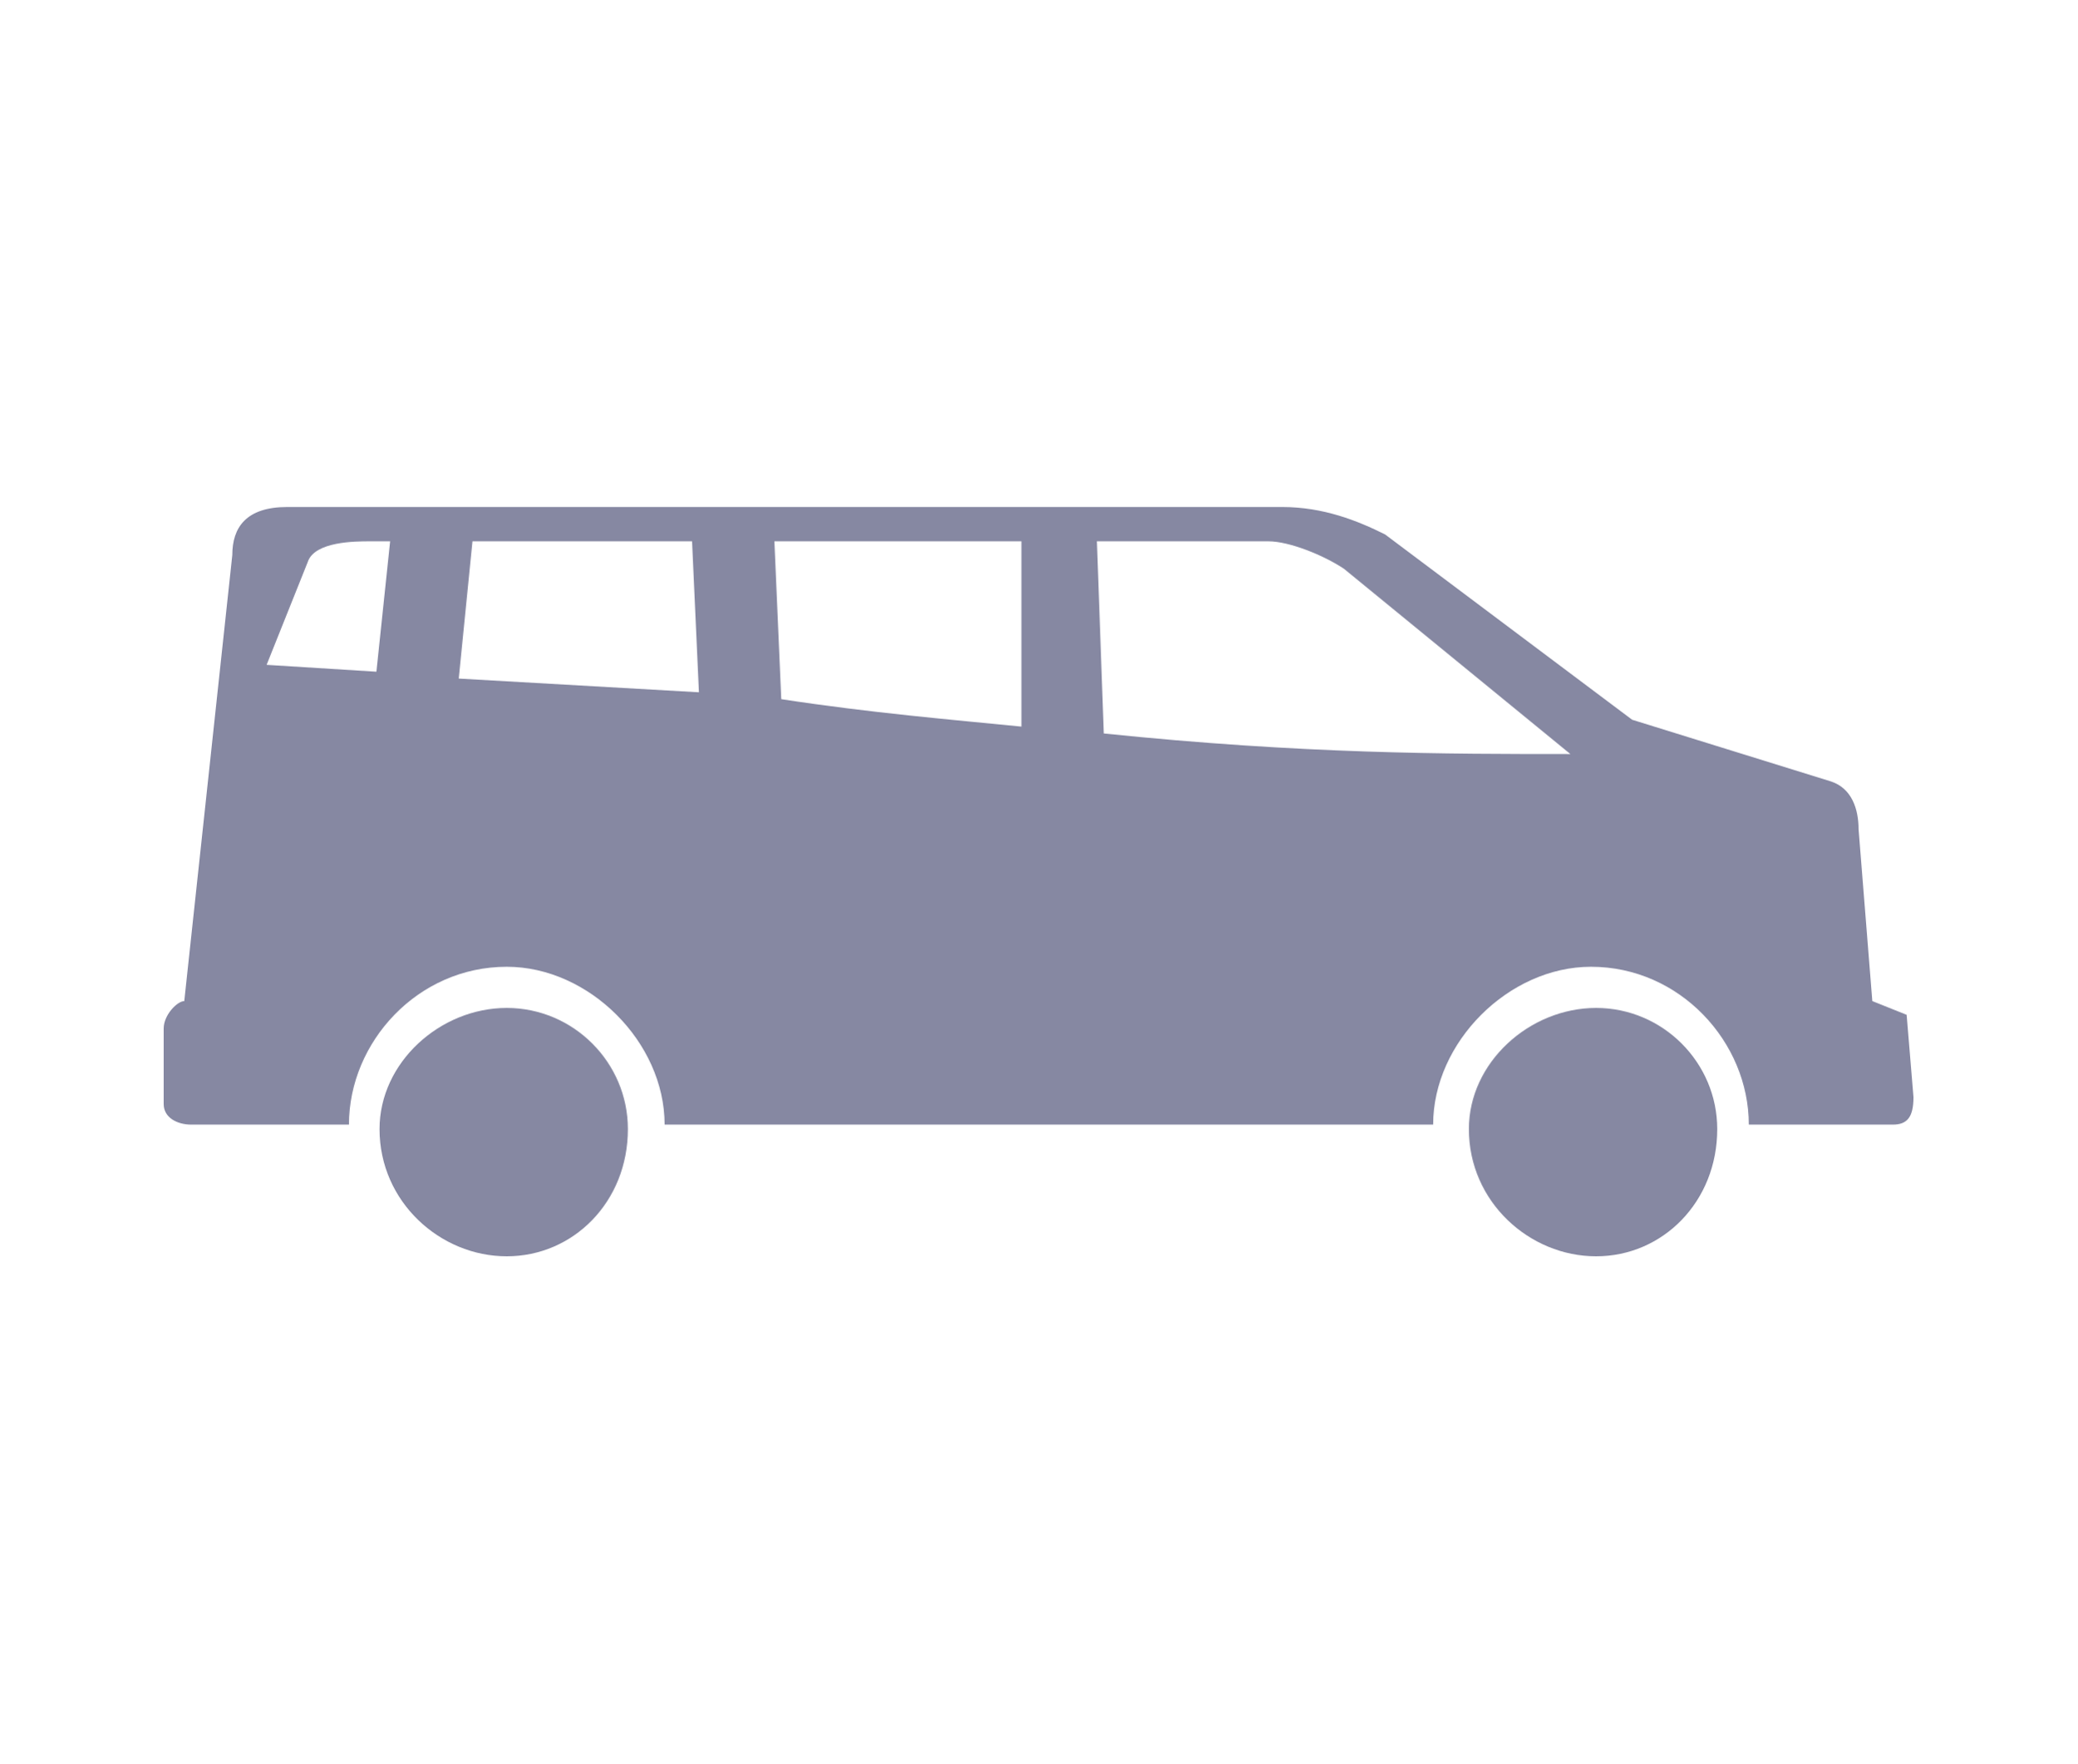
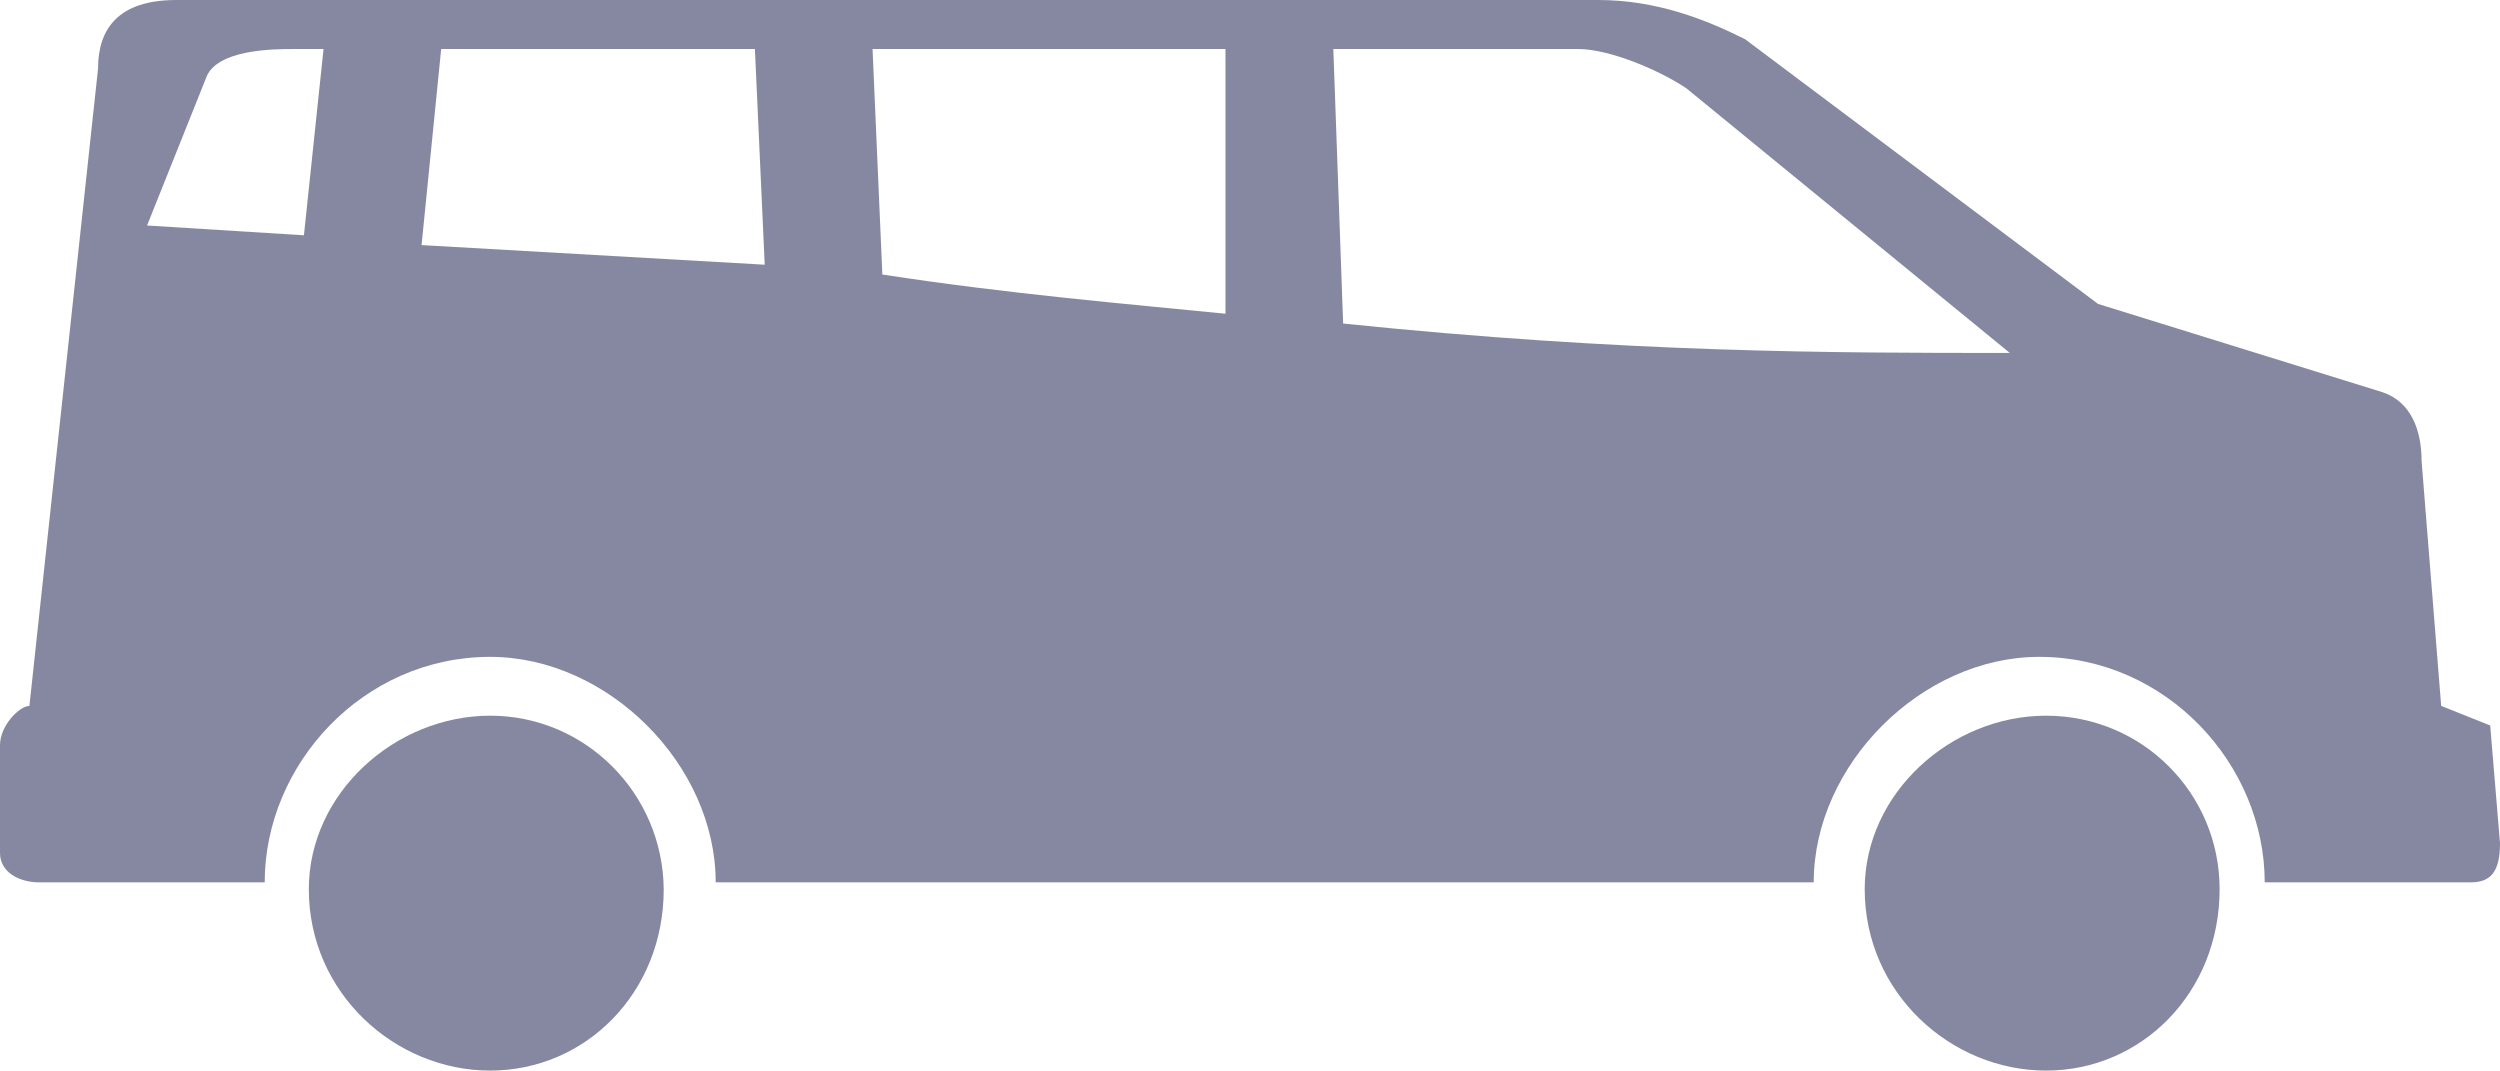
- <svg xmlns="http://www.w3.org/2000/svg" version="1.1" id="Layer_1" x="0px" y="0px" viewBox="0 0 302.701 256.954" style="enable-background:new 0 0 302.701 256.954;" xml:space="preserve">
+ <svg xmlns="http://www.w3.org/2000/svg" version="1.1" id="Layer_1" x="0px" y="0px" viewBox="0 0 255 109.2" style="enable-background:new 0 0 255 109.2;" xml:space="preserve">
  <style type="text/css">
- 	.st0{fill-rule:evenodd;clip-rule:evenodd;fill:#8688A2;}
+ 	.st0{fill:#8688A2;}
</style>
  <g>
-     <path class="st0" d="M23.851,149.881v11c0,2,2,3,4,3h14h9c0-12,10-23,23-23c12,0,23,11,23,23h112c0-12,11-23,23-23   c13,0,23,11,23,23h21c2,0,3-1,3-4l-1-12l-5-2l-2-25c0-3-1-6-4-7l-29-9l-36-27c-4-2-9-4-15-4c-48,0-96,0-145,0c-6,0-8,3-8,7l-7,65   C25.851,145.881,23.851,147.881,23.851,149.881z M159.851,78.881h25c3,0,8,2,11,4l33,27   c-18,0-39,0-68-3L159.851,78.881z M112.851,78.881h36v27c-10-1-22-2-35-4L112.851,78.881z    M66.851,98.881l2-20h32l1,22L66.851,98.881z M38.851,96.881l6-15c1-3,7-3,9-3h3l-2,19   L38.851,96.881z" />
-     <path class="st0" d="M250.252,164.535c0,10.593-7.945,18.538-17.655,18.538   c-9.71,0-18.538-7.945-18.538-18.538c0-9.71,8.827-17.655,18.538-17.655   C242.307,146.881,250.252,154.825,250.252,164.535z" />
-     <path class="st0" d="M91.5,164.535c0,10.593-7.945,18.538-17.655,18.538   s-18.538-7.945-18.538-18.538c0-9.71,8.827-17.655,18.538-17.655   S91.5,154.825,91.5,164.535z" />
+     <path class="st0" d="M254,74l-5-2l-2-25c0-3-1-6-4-7l-29-9L178,4c-4-2-9-4-15-4C115,0,67,0,18,0c-6,0-8,3-8,7L3,72c-1,0-3,2-3,4v11   c0,2,2,3,4,3h14h9c0-12,10-23,23-23c12,0,23,11,23,23h112c0-12,11-23,23-23c13,0,23,11,23,23h21c2,0,3-1,3-4L254,74z M31,24l-16-1   l6-15c1-3,7-3,9-3h3L31,24z M43,25l2-20h32l1,22L43,25z M125,32c-10-1-22-2-35-4L89,5h36V32z M137,33l-1-28h25c3,0,8,2,11,4l33,27   C187,36,166,36,137,33z" />
+     <path class="st0" d="M208.7,73c-9.7,0-18.5,7.9-18.5,17.7c0,10.6,8.8,18.5,18.5,18.5s17.7-7.9,17.7-18.5   C226.4,80.9,218.5,73,208.7,73z" />
+     <path class="st0" d="M50,73c-9.7,0-18.5,7.9-18.5,17.7c0,10.6,8.8,18.5,18.5,18.5s17.7-7.9,17.7-18.5C67.6,80.9,59.7,73,50,73z" />
  </g>
</svg>
